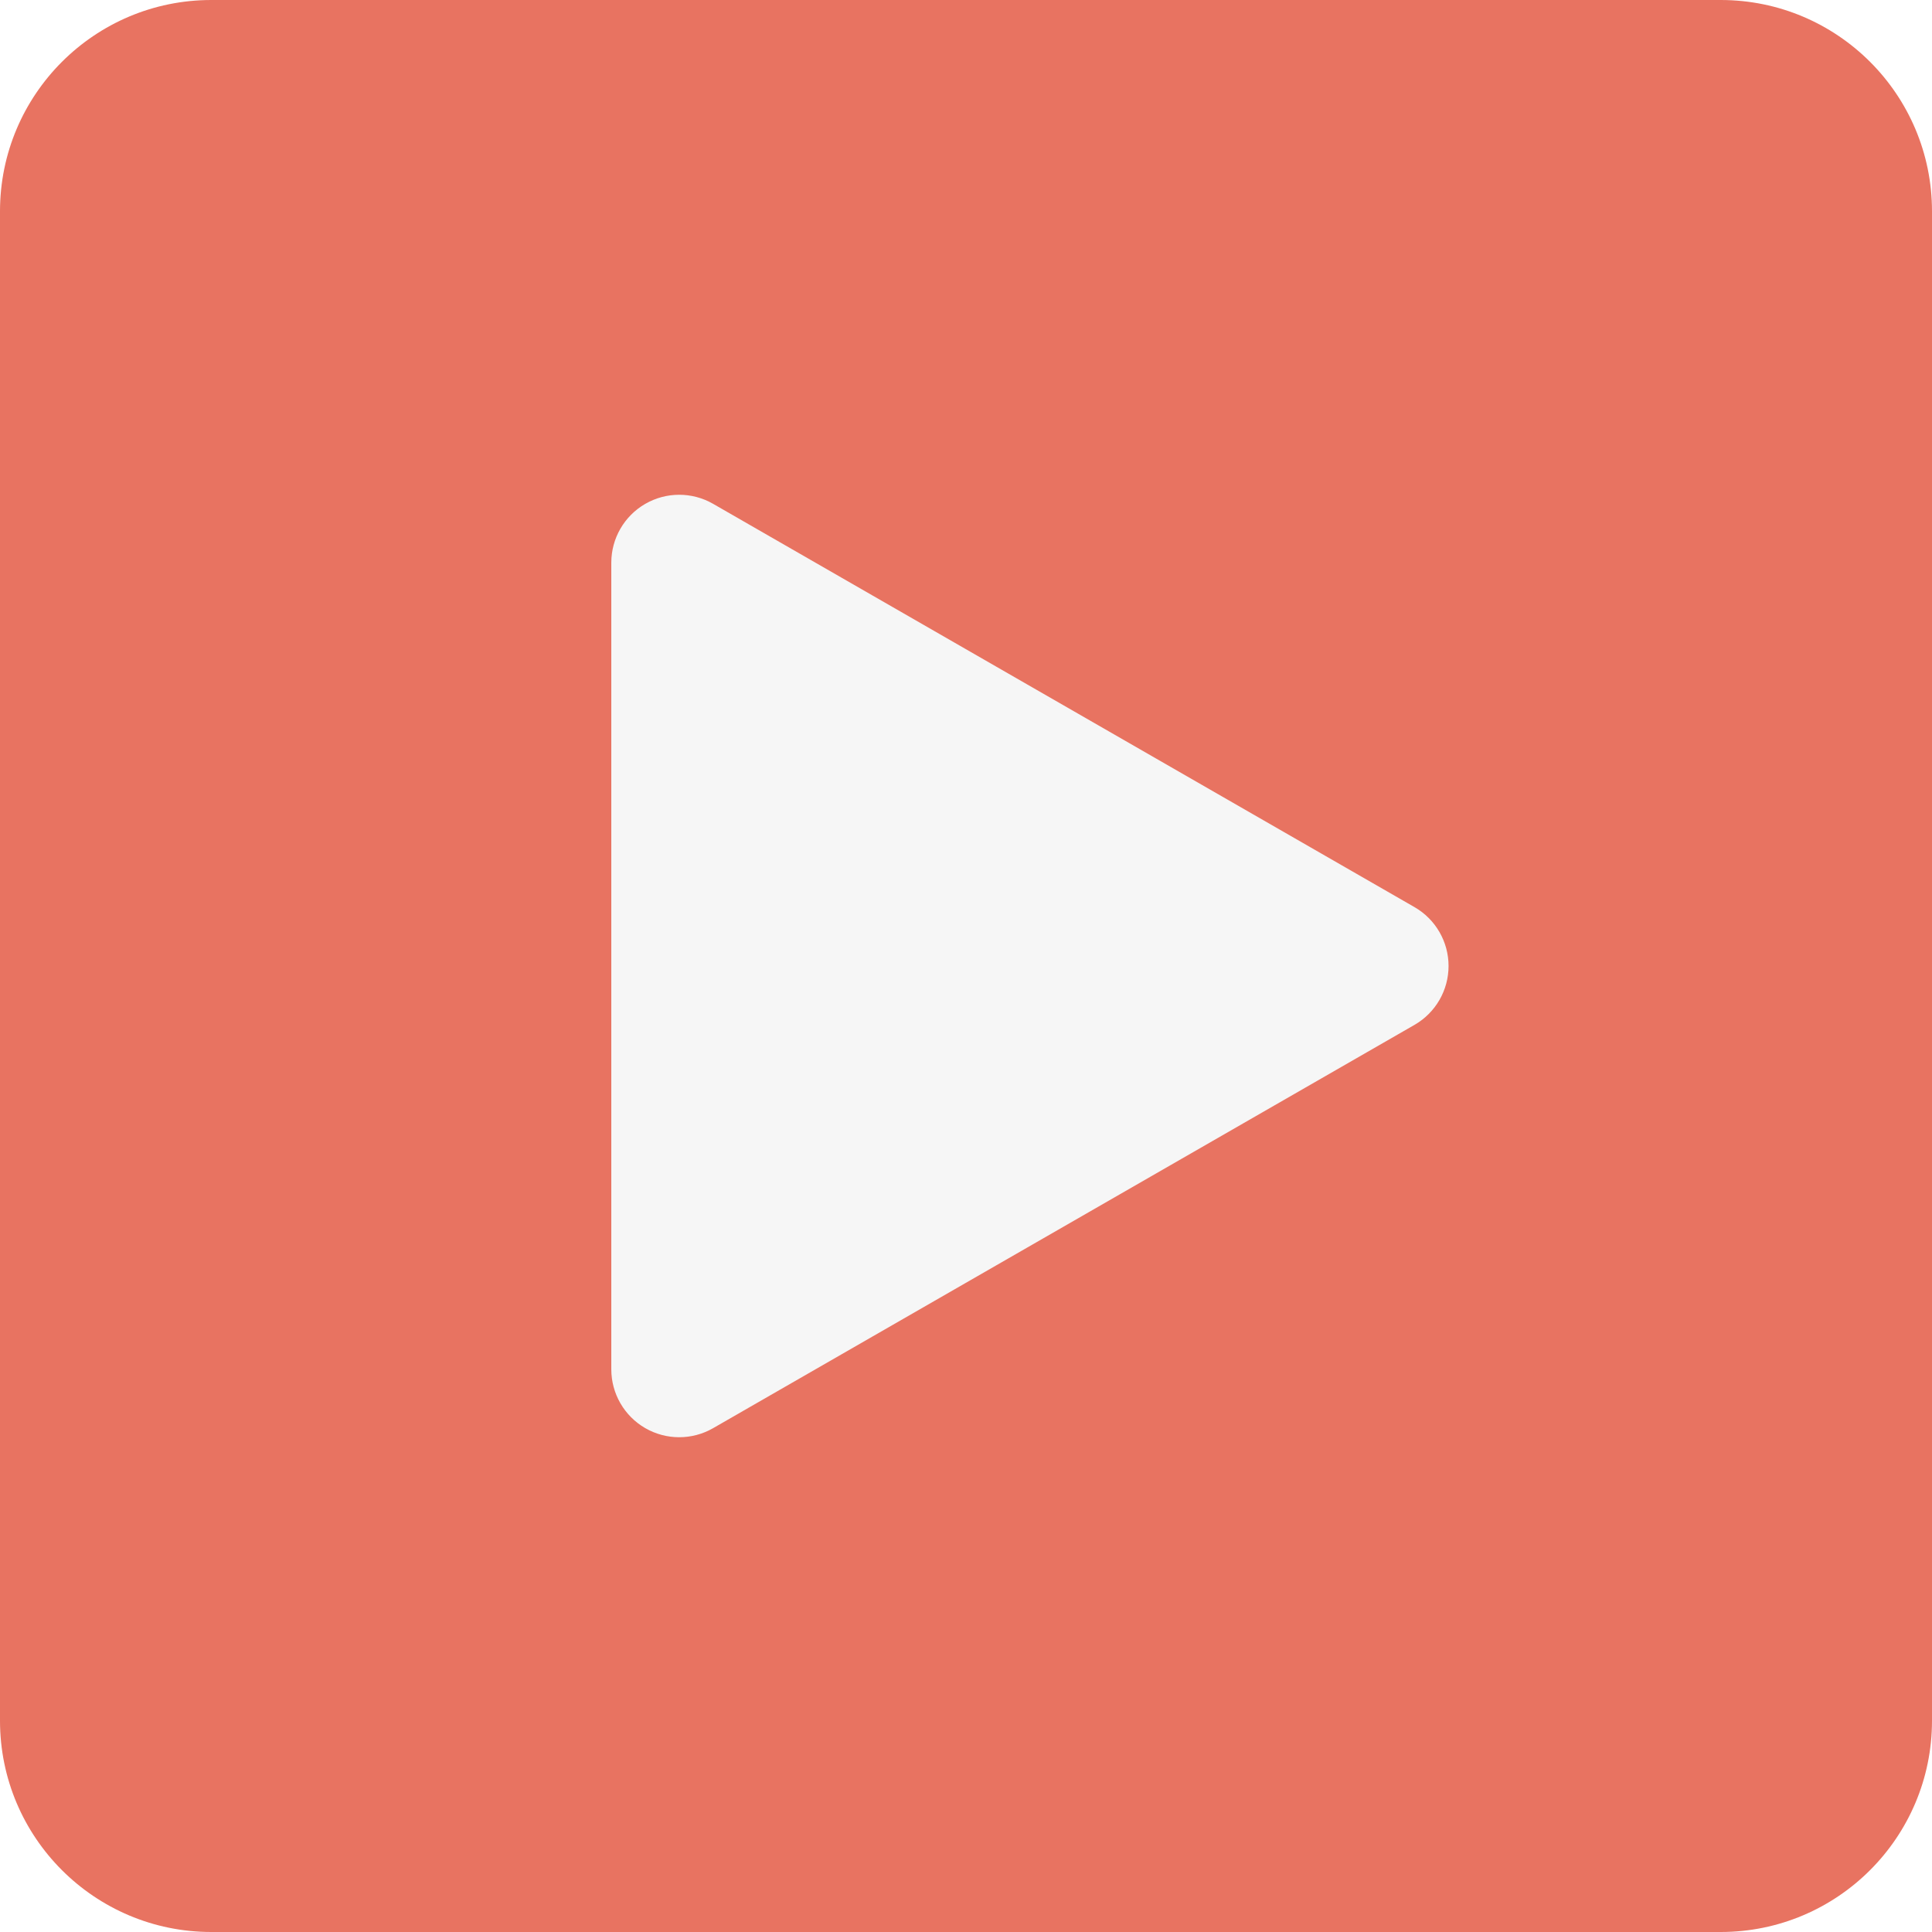
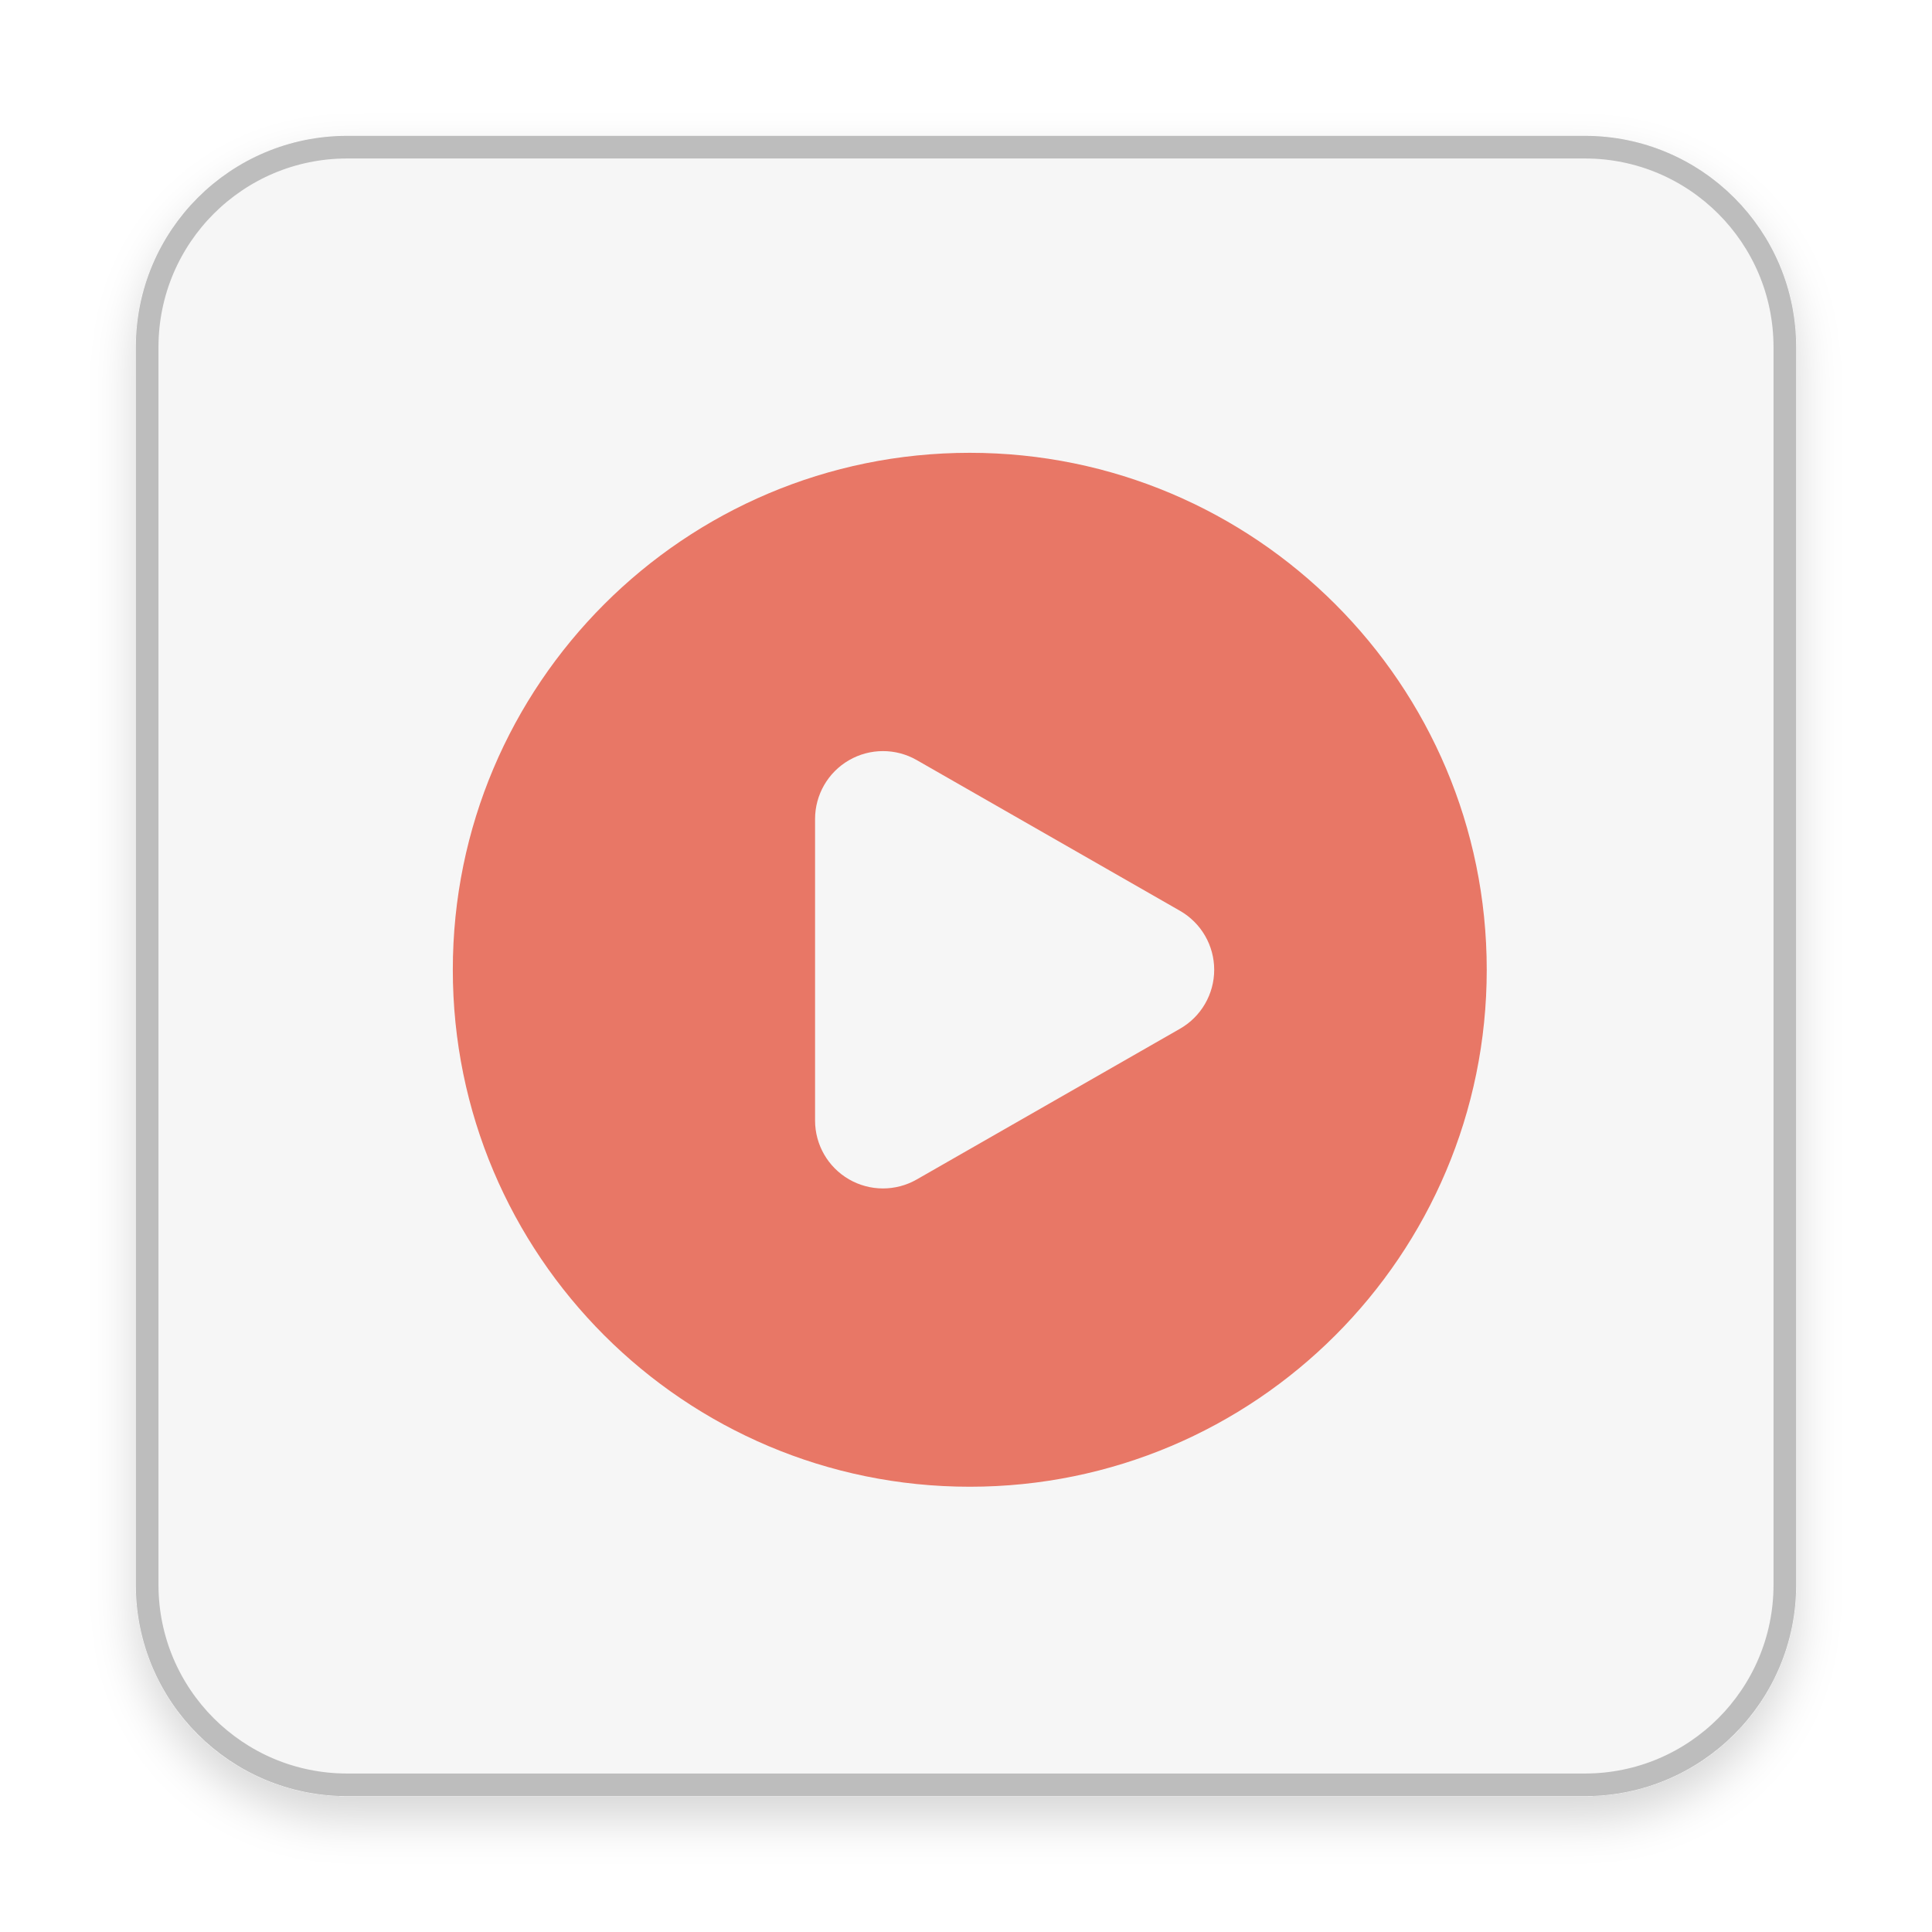
<svg xmlns="http://www.w3.org/2000/svg" width="256" height="256" viewBox="0 0 256 256">
  <defs>
-     <style>.a{clip-path:url(#b);}.b{fill:#e87361;}.c{fill:#f6f6f6;}</style>
-     <clipPath id="b">
+     <filter id="a" x="9" y="12" width="238" height="238" filterUnits="userSpaceOnUse">
+       <feOffset dy="3" input="SourceAlpha" />
+       <feGaussianBlur stdDeviation="3" result="b" />
+       <feFlood flood-opacity="0.161" />
+       <feComposite operator="in" in2="b" />
+       <feComposite in="SourceGraphic" />
+     </filter>
+     <clipPath id="d">
      <rect width="256" height="256" />
    </clipPath>
  </defs>
-   <g id="a" class="a">
-     <rect class="b" width="256" height="256" rx="28" />
-     <path class="c" d="M61.2,13.569a9,9,0,0,1,15.6,0l53.443,92.945a9,9,0,0,1-7.8,13.486H15.557a9,9,0,0,1-7.8-13.486Z" transform="translate(201 59) rotate(90)" />
+   <g id="c" clip-path="url(#d)">
+     <g transform="matrix(1, 0, 0, 1, 0, 0)" filter="url(#a)">
+       <g transform="translate(18 18)" fill="#f6f6f6" stroke="#bdbdbd" stroke-width="3">
+         <rect width="220" height="220" rx="28" stroke="none" />
+         <rect x="1.5" y="1.5" width="217" height="217" rx="26.5" fill="none" />
+       </g>
+     </g>
+     <rect width="137" height="137" rx="68.5" transform="translate(60 60)" fill="#e7705e" opacity="0.95" />
+     <path d="M27.69,13.641a9,9,0,0,1,15.621,0L63.286,48.528A9,9,0,0,1,55.476,62H15.524a9,9,0,0,1-7.81-13.472Z" transform="translate(170 93) rotate(90)" fill="#f6f6f6" />
  </g>
</svg>
